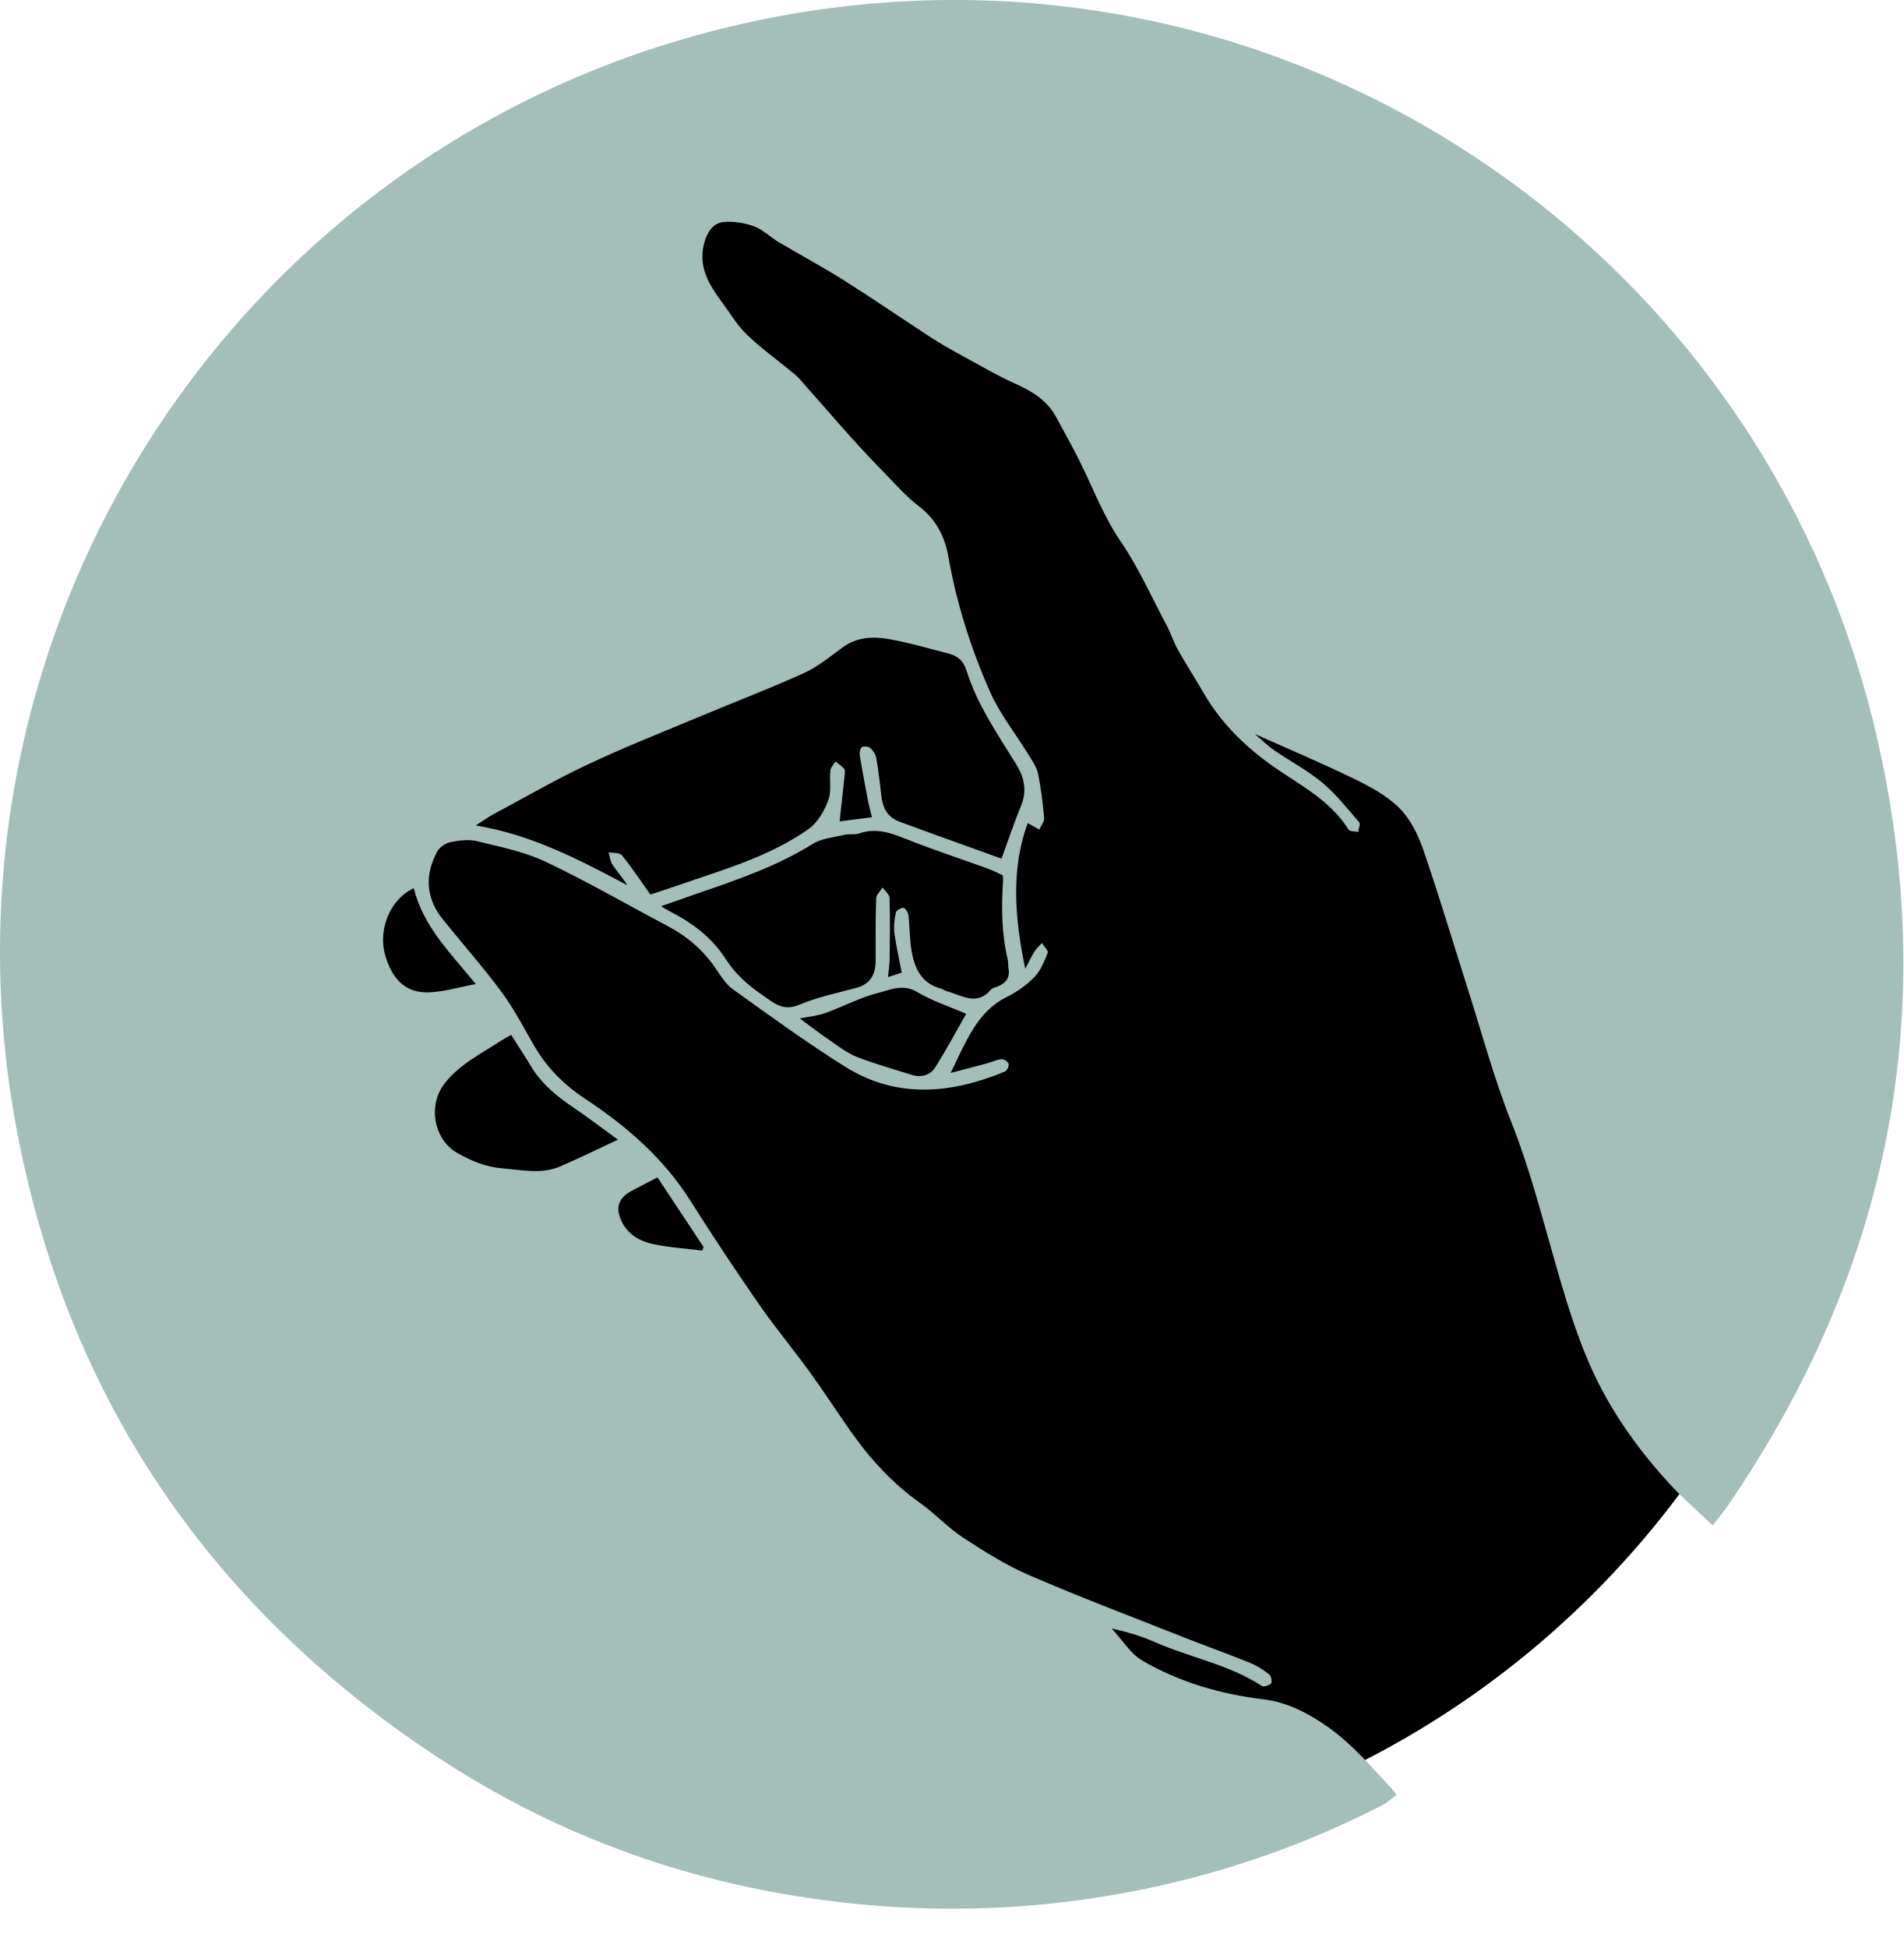
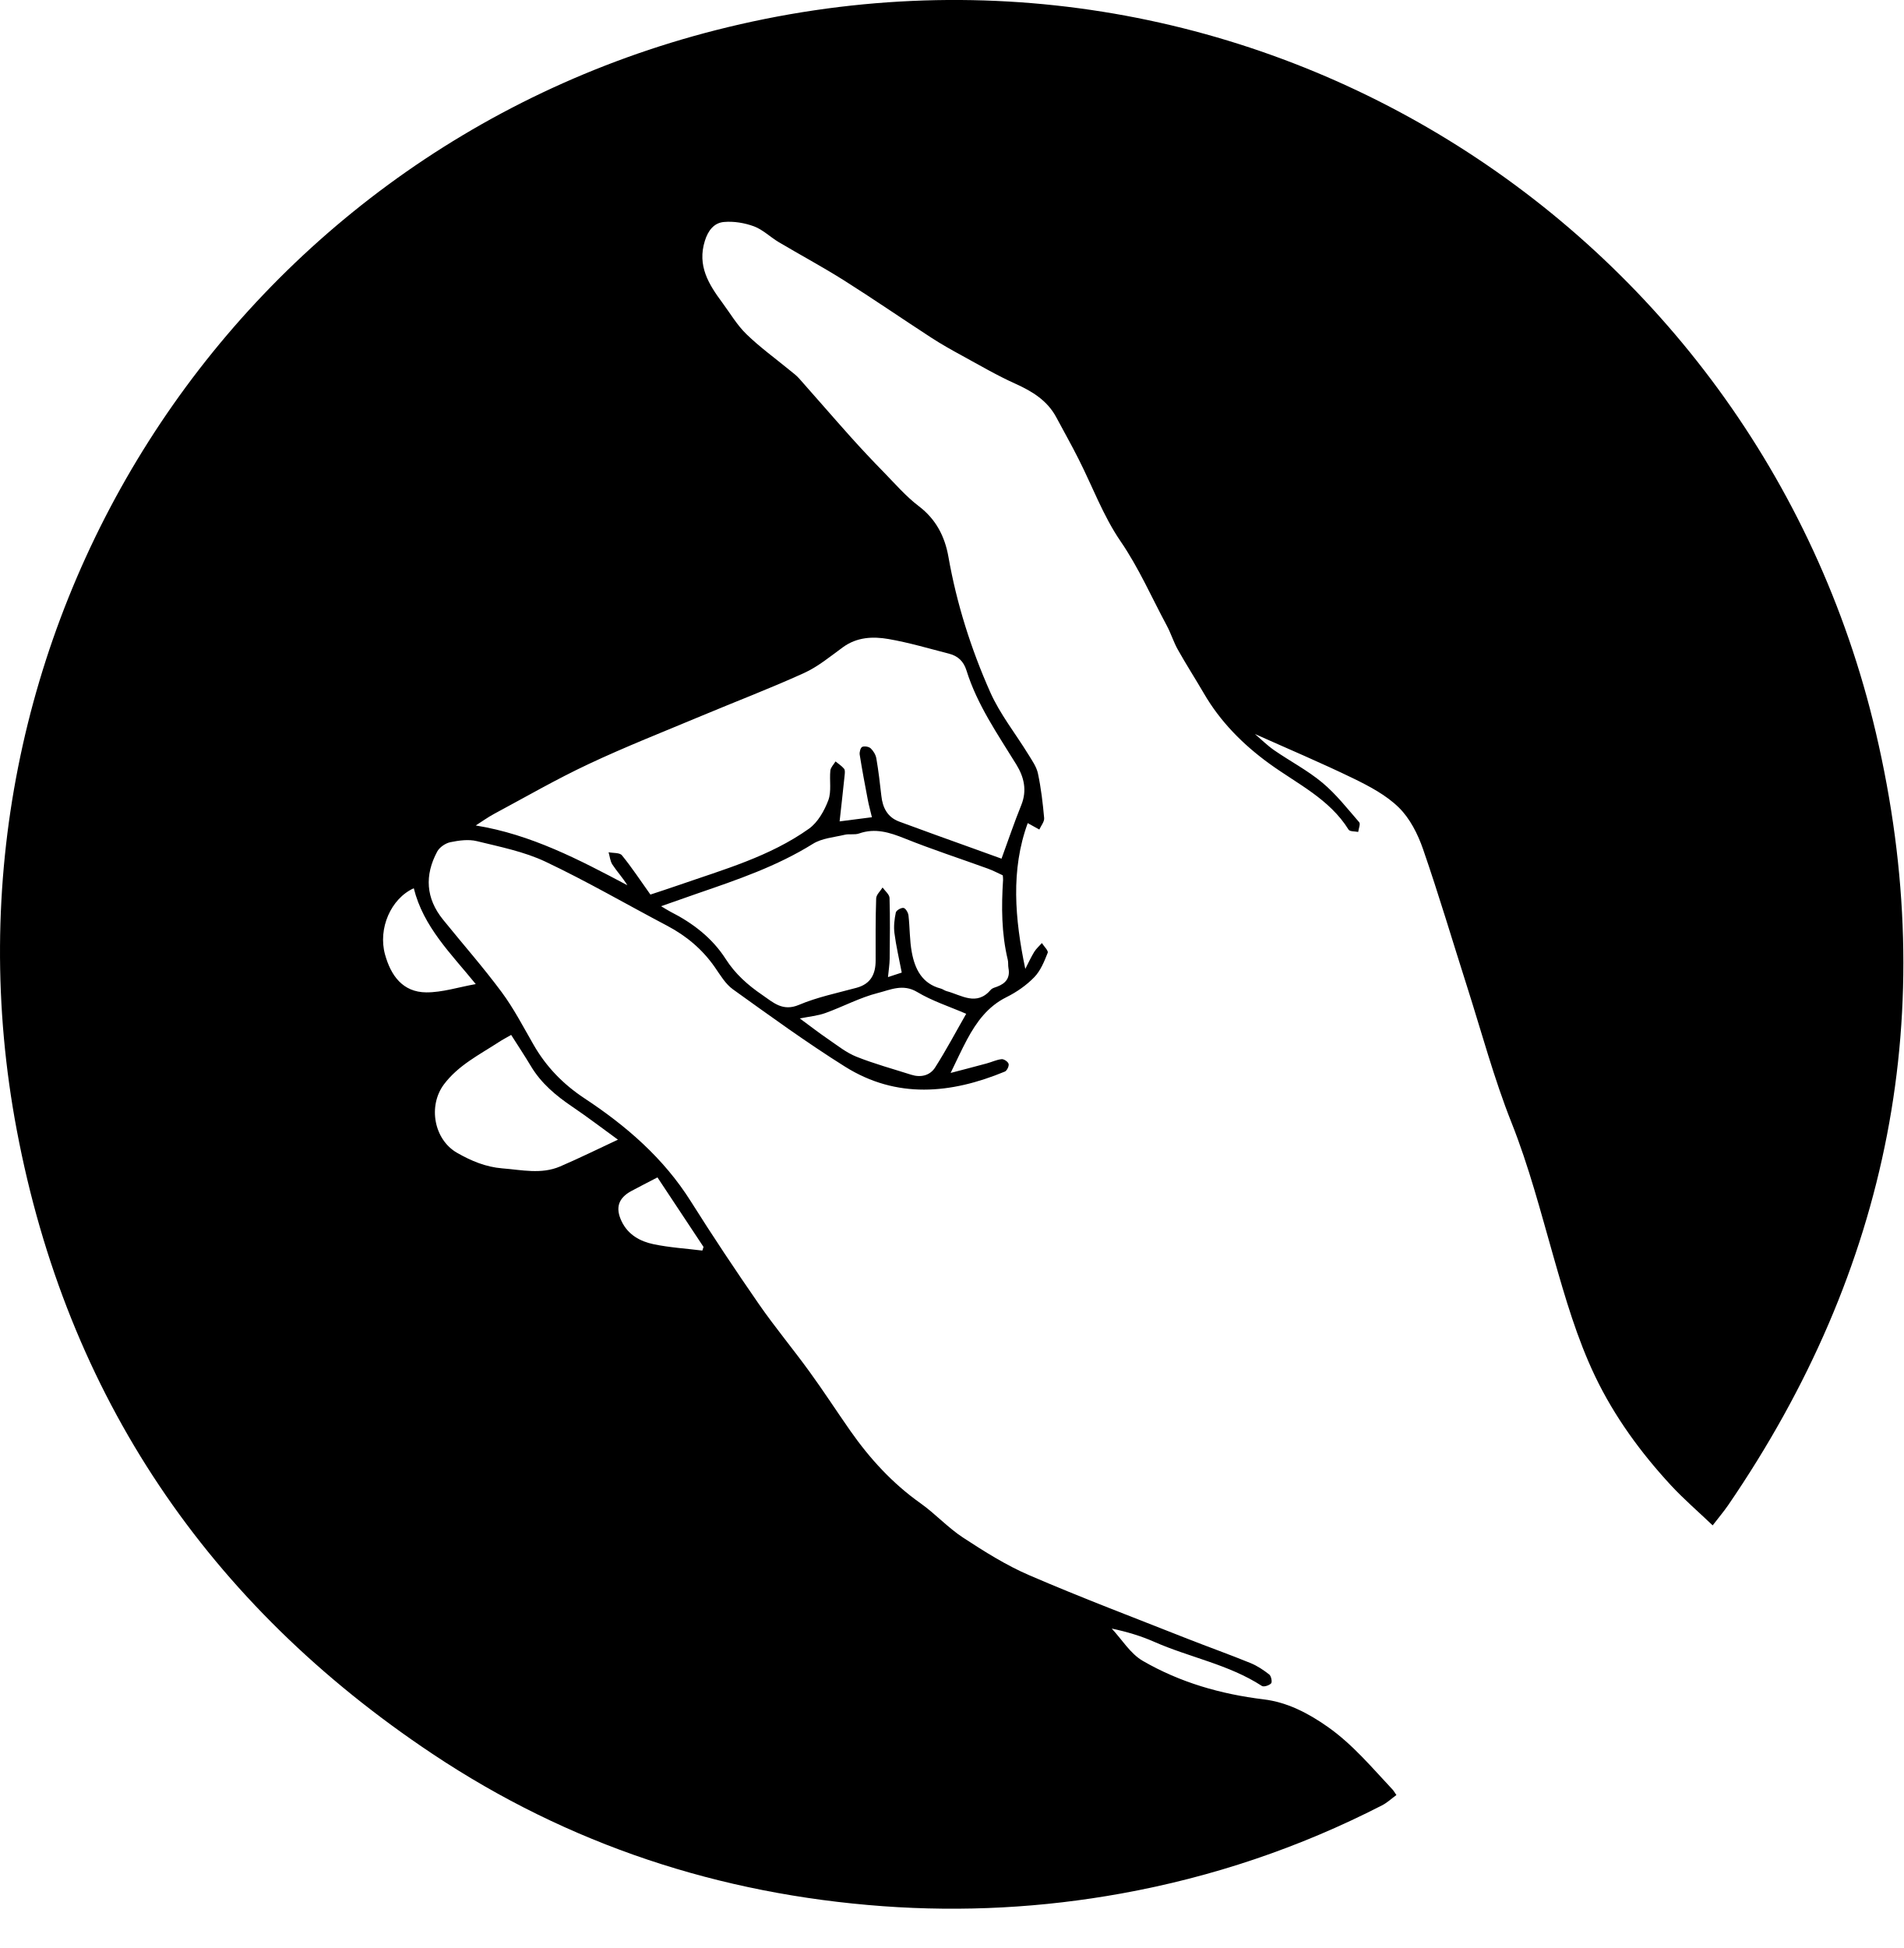
<svg xmlns="http://www.w3.org/2000/svg" width="43" height="44" viewBox="0 0 43 44" fill="none">
-   <circle cx="21.5" cy="21.5" r="20.5" fill="black" />
-   <path fill-rule="evenodd" clip-rule="evenodd" d="M38.692 34.454C38.365 34.142 38.038 33.861 37.747 33.547C37.064 32.807 36.472 31.997 36.036 31.086C35.626 30.228 35.362 29.317 35.101 28.403C34.808 27.378 34.542 26.348 34.145 25.351C33.751 24.358 33.473 23.319 33.148 22.299C32.816 21.259 32.506 20.211 32.149 19.18C32.032 18.841 31.853 18.487 31.603 18.241C31.319 17.961 30.94 17.761 30.575 17.583C29.847 17.23 29.101 16.915 28.35 16.579C28.496 16.704 28.631 16.839 28.786 16.946C29.145 17.194 29.538 17.399 29.872 17.677C30.183 17.936 30.439 18.264 30.707 18.573C30.739 18.611 30.693 18.717 30.684 18.791C30.61 18.776 30.495 18.785 30.467 18.74C30.032 18.041 29.304 17.705 28.673 17.246C28.081 16.816 27.569 16.302 27.197 15.661C27.004 15.33 26.797 15.008 26.61 14.675C26.512 14.501 26.453 14.304 26.358 14.128C26.015 13.49 25.728 12.827 25.312 12.221C24.923 11.652 24.679 10.984 24.364 10.363C24.205 10.047 24.03 9.739 23.864 9.427C23.66 9.046 23.323 8.841 22.941 8.668C22.526 8.482 22.131 8.25 21.732 8.032C21.499 7.905 21.267 7.775 21.045 7.631C20.383 7.201 19.732 6.753 19.064 6.331C18.583 6.028 18.08 5.758 17.591 5.468C17.402 5.355 17.236 5.189 17.035 5.113C16.823 5.035 16.578 4.994 16.355 5.014C16.133 5.033 15.997 5.204 15.924 5.44C15.748 6.001 16.01 6.421 16.318 6.836C16.496 7.077 16.651 7.343 16.864 7.549C17.164 7.841 17.508 8.089 17.833 8.356C17.908 8.418 17.989 8.476 18.053 8.548C18.441 8.984 18.821 9.426 19.21 9.86C19.456 10.134 19.708 10.403 19.966 10.666C20.223 10.929 20.467 11.213 20.757 11.433C21.147 11.729 21.346 12.121 21.426 12.575C21.612 13.633 21.935 14.652 22.368 15.628C22.589 16.128 22.943 16.57 23.232 17.041C23.316 17.178 23.417 17.319 23.449 17.471C23.519 17.802 23.559 18.14 23.589 18.478C23.596 18.56 23.519 18.65 23.48 18.737C23.402 18.694 23.324 18.651 23.218 18.592C22.832 19.647 22.926 20.752 23.163 21.885C23.23 21.756 23.29 21.623 23.365 21.5C23.411 21.426 23.48 21.367 23.538 21.301C23.585 21.376 23.689 21.474 23.669 21.522C23.592 21.716 23.508 21.926 23.366 22.072C23.189 22.255 22.967 22.409 22.738 22.523C22.317 22.732 22.062 23.081 21.85 23.475C21.723 23.711 21.613 23.955 21.476 24.235C21.767 24.159 22.03 24.091 22.291 24.02C22.404 23.99 22.514 23.935 22.628 23.924C22.68 23.918 22.774 23.982 22.786 24.031C22.799 24.08 22.749 24.184 22.701 24.204C21.482 24.708 20.258 24.824 19.091 24.093C18.223 23.549 17.392 22.944 16.559 22.347C16.39 22.226 16.273 22.025 16.15 21.848C15.869 21.443 15.506 21.139 15.072 20.91C14.156 20.428 13.259 19.906 12.325 19.464C11.841 19.235 11.297 19.128 10.772 18.999C10.584 18.953 10.368 18.983 10.174 19.023C10.063 19.046 9.93 19.137 9.877 19.235C9.59 19.77 9.619 20.291 10.009 20.772C10.45 21.318 10.915 21.845 11.333 22.409C11.609 22.781 11.824 23.199 12.057 23.603C12.342 24.098 12.721 24.488 13.201 24.806C14.146 25.429 14.993 26.159 15.607 27.136C16.102 27.922 16.618 28.696 17.147 29.46C17.508 29.98 17.914 30.467 18.286 30.98C18.604 31.417 18.898 31.872 19.208 32.315C19.65 32.946 20.162 33.506 20.796 33.955C21.132 34.193 21.415 34.507 21.758 34.731C22.24 35.046 22.734 35.358 23.261 35.584C24.435 36.09 25.633 36.543 26.822 37.013C27.297 37.2 27.778 37.371 28.251 37.564C28.403 37.626 28.545 37.721 28.675 37.823C28.718 37.857 28.745 37.989 28.717 38.022C28.675 38.069 28.551 38.109 28.508 38.081C27.76 37.595 26.878 37.438 26.077 37.085C25.778 36.953 25.463 36.858 25.116 36.785C25.347 37.033 25.537 37.353 25.818 37.515C26.658 38.001 27.576 38.266 28.548 38.384C29.074 38.447 29.553 38.692 30.004 39.011C30.567 39.409 30.996 39.928 31.459 40.42C31.485 40.448 31.504 40.483 31.547 40.545C31.436 40.626 31.337 40.72 31.22 40.779C29.356 41.735 27.392 42.397 25.332 42.769C23.55 43.091 21.756 43.187 19.95 43.056C16.262 42.787 12.851 41.669 9.773 39.617C4.7 36.237 1.516 31.539 0.38 25.532C-1.734 14.357 5.175 3.481 16.175 0.68C28.061 -2.346 39.679 5.037 42.379 16.55C43.853 22.834 42.689 28.67 39.042 33.998C38.943 34.141 38.83 34.275 38.692 34.454ZM14.694 20.206C14.88 20.144 15.113 20.069 15.343 19.989C16.353 19.638 17.392 19.347 18.276 18.718C18.476 18.575 18.623 18.314 18.713 18.076C18.788 17.875 18.736 17.629 18.759 17.404C18.767 17.333 18.835 17.267 18.876 17.199C18.942 17.253 19.016 17.3 19.069 17.364C19.094 17.395 19.087 17.459 19.082 17.508C19.047 17.849 19.008 18.19 18.968 18.553C19.188 18.525 19.445 18.492 19.698 18.459C19.661 18.302 19.627 18.185 19.605 18.065C19.54 17.726 19.476 17.386 19.422 17.045C19.414 16.988 19.44 16.888 19.479 16.87C19.53 16.848 19.628 16.864 19.67 16.903C19.731 16.96 19.784 17.048 19.798 17.13C19.846 17.41 19.88 17.693 19.911 17.975C19.94 18.245 20.05 18.459 20.313 18.557C20.864 18.762 21.417 18.959 21.97 19.158C22.202 19.242 22.435 19.326 22.626 19.395C22.775 18.988 22.912 18.58 23.073 18.183C23.207 17.851 23.133 17.549 22.962 17.271C22.54 16.585 22.077 15.922 21.834 15.143C21.769 14.934 21.639 14.817 21.444 14.766C20.988 14.649 20.535 14.514 20.073 14.434C19.721 14.373 19.361 14.388 19.043 14.619C18.758 14.827 18.479 15.059 18.162 15.203C17.399 15.55 16.615 15.848 15.842 16.172C14.992 16.528 14.133 16.865 13.3 17.257C12.572 17.598 11.874 18.002 11.165 18.382C11.022 18.459 10.889 18.555 10.748 18.645C11.999 18.848 13.084 19.418 14.173 19.995C14.07 19.828 13.941 19.688 13.837 19.531C13.784 19.453 13.777 19.345 13.749 19.25C13.852 19.271 13.999 19.256 14.05 19.319C14.272 19.59 14.465 19.885 14.694 20.206ZM22.654 19.771C22.538 19.718 22.43 19.66 22.315 19.619C21.689 19.392 21.055 19.186 20.438 18.938C20.095 18.801 19.771 18.698 19.405 18.827C19.307 18.861 19.188 18.83 19.084 18.855C18.84 18.913 18.567 18.933 18.363 19.061C17.549 19.568 16.655 19.872 15.759 20.18C15.495 20.271 15.231 20.365 14.935 20.469C15.029 20.524 15.086 20.562 15.146 20.593C15.649 20.848 16.09 21.184 16.396 21.663C16.611 22 16.898 22.253 17.219 22.472C17.465 22.64 17.679 22.854 18.05 22.697C18.464 22.522 18.915 22.43 19.352 22.311C19.671 22.224 19.782 22.003 19.782 21.695C19.782 21.228 19.778 20.76 19.794 20.293C19.796 20.209 19.888 20.129 19.939 20.046C19.994 20.125 20.093 20.202 20.096 20.282C20.11 20.739 20.104 21.197 20.099 21.655C20.097 21.784 20.076 21.913 20.061 22.07C20.191 22.027 20.294 21.993 20.372 21.968C20.312 21.655 20.244 21.368 20.207 21.078C20.187 20.925 20.206 20.763 20.238 20.611C20.248 20.563 20.359 20.498 20.413 20.508C20.46 20.516 20.517 20.614 20.524 20.677C20.556 20.954 20.548 21.237 20.599 21.509C20.669 21.889 20.831 22.217 21.251 22.328C21.298 22.34 21.339 22.375 21.385 22.387C21.721 22.476 22.062 22.735 22.385 22.355C22.417 22.318 22.479 22.304 22.529 22.285C22.723 22.212 22.824 22.086 22.783 21.869C22.771 21.806 22.782 21.739 22.767 21.678C22.624 21.082 22.622 20.479 22.661 19.872C22.663 19.839 22.657 19.805 22.654 19.771ZM11.548 23.376C11.447 23.434 11.349 23.485 11.258 23.545C10.823 23.828 10.354 24.062 10.03 24.492C9.664 24.981 9.805 25.742 10.326 26.039C10.644 26.221 10.974 26.36 11.346 26.39C11.785 26.424 12.228 26.53 12.654 26.347C13.087 26.161 13.51 25.952 13.96 25.742C13.627 25.501 13.286 25.239 12.931 24.999C12.561 24.749 12.226 24.47 11.993 24.08C11.855 23.849 11.706 23.625 11.548 23.376ZM18.069 23.004C18.305 23.177 18.505 23.333 18.714 23.475C18.92 23.616 19.121 23.778 19.35 23.869C19.751 24.029 20.172 24.143 20.585 24.275C20.801 24.344 21.008 24.295 21.125 24.113C21.381 23.712 21.604 23.289 21.828 22.899C21.447 22.734 21.059 22.61 20.719 22.406C20.398 22.214 20.111 22.359 19.836 22.428C19.428 22.531 19.048 22.737 18.649 22.881C18.474 22.944 18.282 22.961 18.069 23.004ZM9.348 20.063C8.83 20.297 8.537 20.973 8.698 21.558C8.83 22.037 9.099 22.411 9.63 22.415C9.991 22.417 10.354 22.298 10.748 22.228C10.189 21.539 9.565 20.938 9.348 20.063ZM14.853 26.594C14.619 26.716 14.44 26.807 14.263 26.902C13.966 27.062 13.898 27.286 14.045 27.59C14.192 27.893 14.463 28.04 14.764 28.103C15.126 28.179 15.499 28.201 15.867 28.247C15.876 28.22 15.885 28.192 15.894 28.165C15.547 27.641 15.2 27.117 14.853 26.594Z" fill="#A4BFBA" />
+   <path fill-rule="evenodd" clip-rule="evenodd" d="M38.692 34.454C38.365 34.142 38.038 33.861 37.747 33.547C37.064 32.807 36.472 31.997 36.036 31.086C35.626 30.228 35.362 29.317 35.101 28.403C34.808 27.378 34.542 26.348 34.145 25.351C33.751 24.358 33.473 23.319 33.148 22.299C32.816 21.259 32.506 20.211 32.149 19.18C32.032 18.841 31.853 18.487 31.603 18.241C31.319 17.961 30.94 17.761 30.575 17.583C29.847 17.23 29.101 16.915 28.35 16.579C28.496 16.704 28.631 16.839 28.786 16.946C29.145 17.194 29.538 17.399 29.872 17.677C30.183 17.936 30.439 18.264 30.707 18.573C30.739 18.611 30.693 18.717 30.684 18.791C30.61 18.776 30.495 18.785 30.467 18.74C30.032 18.041 29.304 17.705 28.673 17.246C28.081 16.816 27.569 16.302 27.197 15.661C27.004 15.33 26.797 15.008 26.61 14.675C26.512 14.501 26.453 14.304 26.358 14.128C26.015 13.49 25.728 12.827 25.312 12.221C24.923 11.652 24.679 10.984 24.364 10.363C24.205 10.047 24.03 9.739 23.864 9.427C23.66 9.046 23.323 8.841 22.941 8.668C22.526 8.482 22.131 8.25 21.732 8.032C21.499 7.905 21.267 7.775 21.045 7.631C20.383 7.201 19.732 6.753 19.064 6.331C18.583 6.028 18.08 5.758 17.591 5.468C17.402 5.355 17.236 5.189 17.035 5.113C16.823 5.035 16.578 4.994 16.355 5.014C16.133 5.033 15.997 5.204 15.924 5.44C15.748 6.001 16.01 6.421 16.318 6.836C16.496 7.077 16.651 7.343 16.864 7.549C17.164 7.841 17.508 8.089 17.833 8.356C17.908 8.418 17.989 8.476 18.053 8.548C18.441 8.984 18.821 9.426 19.21 9.86C19.456 10.134 19.708 10.403 19.966 10.666C20.223 10.929 20.467 11.213 20.757 11.433C21.147 11.729 21.346 12.121 21.426 12.575C21.612 13.633 21.935 14.652 22.368 15.628C22.589 16.128 22.943 16.57 23.232 17.041C23.316 17.178 23.417 17.319 23.449 17.471C23.519 17.802 23.559 18.14 23.589 18.478C23.596 18.56 23.519 18.65 23.48 18.737C23.402 18.694 23.324 18.651 23.218 18.592C22.832 19.647 22.926 20.752 23.163 21.885C23.23 21.756 23.29 21.623 23.365 21.5C23.411 21.426 23.48 21.367 23.538 21.301C23.585 21.376 23.689 21.474 23.669 21.522C23.592 21.716 23.508 21.926 23.366 22.072C23.189 22.255 22.967 22.409 22.738 22.523C22.317 22.732 22.062 23.081 21.85 23.475C21.723 23.711 21.613 23.955 21.476 24.235C21.767 24.159 22.03 24.091 22.291 24.02C22.404 23.99 22.514 23.935 22.628 23.924C22.68 23.918 22.774 23.982 22.786 24.031C22.799 24.08 22.749 24.184 22.701 24.204C21.482 24.708 20.258 24.824 19.091 24.093C18.223 23.549 17.392 22.944 16.559 22.347C16.39 22.226 16.273 22.025 16.15 21.848C15.869 21.443 15.506 21.139 15.072 20.91C14.156 20.428 13.259 19.906 12.325 19.464C11.841 19.235 11.297 19.128 10.772 18.999C10.584 18.953 10.368 18.983 10.174 19.023C10.063 19.046 9.93 19.137 9.877 19.235C9.59 19.77 9.619 20.291 10.009 20.772C10.45 21.318 10.915 21.845 11.333 22.409C11.609 22.781 11.824 23.199 12.057 23.603C12.342 24.098 12.721 24.488 13.201 24.806C14.146 25.429 14.993 26.159 15.607 27.136C16.102 27.922 16.618 28.696 17.147 29.46C17.508 29.98 17.914 30.467 18.286 30.98C18.604 31.417 18.898 31.872 19.208 32.315C19.65 32.946 20.162 33.506 20.796 33.955C21.132 34.193 21.415 34.507 21.758 34.731C22.24 35.046 22.734 35.358 23.261 35.584C24.435 36.09 25.633 36.543 26.822 37.013C27.297 37.2 27.778 37.371 28.251 37.564C28.403 37.626 28.545 37.721 28.675 37.823C28.718 37.857 28.745 37.989 28.717 38.022C28.675 38.069 28.551 38.109 28.508 38.081C27.76 37.595 26.878 37.438 26.077 37.085C25.778 36.953 25.463 36.858 25.116 36.785C25.347 37.033 25.537 37.353 25.818 37.515C26.658 38.001 27.576 38.266 28.548 38.384C29.074 38.447 29.553 38.692 30.004 39.011C30.567 39.409 30.996 39.928 31.459 40.42C31.485 40.448 31.504 40.483 31.547 40.545C31.436 40.626 31.337 40.72 31.22 40.779C29.356 41.735 27.392 42.397 25.332 42.769C23.55 43.091 21.756 43.187 19.95 43.056C16.262 42.787 12.851 41.669 9.773 39.617C4.7 36.237 1.516 31.539 0.38 25.532C-1.734 14.357 5.175 3.481 16.175 0.68C28.061 -2.346 39.679 5.037 42.379 16.55C43.853 22.834 42.689 28.67 39.042 33.998C38.943 34.141 38.83 34.275 38.692 34.454ZM14.694 20.206C14.88 20.144 15.113 20.069 15.343 19.989C16.353 19.638 17.392 19.347 18.276 18.718C18.476 18.575 18.623 18.314 18.713 18.076C18.788 17.875 18.736 17.629 18.759 17.404C18.767 17.333 18.835 17.267 18.876 17.199C18.942 17.253 19.016 17.3 19.069 17.364C19.094 17.395 19.087 17.459 19.082 17.508C19.047 17.849 19.008 18.19 18.968 18.553C19.188 18.525 19.445 18.492 19.698 18.459C19.661 18.302 19.627 18.185 19.605 18.065C19.54 17.726 19.476 17.386 19.422 17.045C19.414 16.988 19.44 16.888 19.479 16.87C19.53 16.848 19.628 16.864 19.67 16.903C19.731 16.96 19.784 17.048 19.798 17.13C19.846 17.41 19.88 17.693 19.911 17.975C19.94 18.245 20.05 18.459 20.313 18.557C20.864 18.762 21.417 18.959 21.97 19.158C22.202 19.242 22.435 19.326 22.626 19.395C22.775 18.988 22.912 18.58 23.073 18.183C23.207 17.851 23.133 17.549 22.962 17.271C22.54 16.585 22.077 15.922 21.834 15.143C21.769 14.934 21.639 14.817 21.444 14.766C20.988 14.649 20.535 14.514 20.073 14.434C19.721 14.373 19.361 14.388 19.043 14.619C18.758 14.827 18.479 15.059 18.162 15.203C17.399 15.55 16.615 15.848 15.842 16.172C14.992 16.528 14.133 16.865 13.3 17.257C12.572 17.598 11.874 18.002 11.165 18.382C11.022 18.459 10.889 18.555 10.748 18.645C11.999 18.848 13.084 19.418 14.173 19.995C14.07 19.828 13.941 19.688 13.837 19.531C13.784 19.453 13.777 19.345 13.749 19.25C13.852 19.271 13.999 19.256 14.05 19.319C14.272 19.59 14.465 19.885 14.694 20.206ZM22.654 19.771C22.538 19.718 22.43 19.66 22.315 19.619C21.689 19.392 21.055 19.186 20.438 18.938C20.095 18.801 19.771 18.698 19.405 18.827C19.307 18.861 19.188 18.83 19.084 18.855C18.84 18.913 18.567 18.933 18.363 19.061C17.549 19.568 16.655 19.872 15.759 20.18C15.495 20.271 15.231 20.365 14.935 20.469C15.029 20.524 15.086 20.562 15.146 20.593C15.649 20.848 16.09 21.184 16.396 21.663C16.611 22 16.898 22.253 17.219 22.472C17.465 22.64 17.679 22.854 18.05 22.697C18.464 22.522 18.914 22.43 19.352 22.311C19.671 22.224 19.782 22.003 19.782 21.695C19.782 21.228 19.778 20.76 19.794 20.293C19.796 20.209 19.888 20.129 19.939 20.046C19.994 20.125 20.093 20.202 20.096 20.282C20.11 20.739 20.104 21.197 20.099 21.655C20.097 21.784 20.076 21.913 20.061 22.07C20.191 22.027 20.294 21.993 20.372 21.968C20.312 21.655 20.244 21.368 20.207 21.078C20.187 20.925 20.206 20.763 20.238 20.611C20.248 20.563 20.359 20.498 20.413 20.508C20.46 20.516 20.517 20.614 20.524 20.677C20.556 20.954 20.548 21.237 20.599 21.509C20.669 21.889 20.831 22.217 21.251 22.328C21.298 22.34 21.339 22.375 21.385 22.387C21.721 22.476 22.062 22.735 22.385 22.355C22.417 22.318 22.479 22.304 22.529 22.285C22.723 22.212 22.824 22.086 22.783 21.869C22.771 21.806 22.782 21.739 22.767 21.678C22.624 21.082 22.622 20.479 22.661 19.872C22.663 19.839 22.657 19.805 22.654 19.771ZM11.548 23.376C11.447 23.434 11.349 23.485 11.258 23.545C10.823 23.828 10.354 24.062 10.03 24.492C9.664 24.981 9.805 25.742 10.326 26.039C10.644 26.221 10.974 26.36 11.346 26.39C11.785 26.424 12.228 26.53 12.654 26.347C13.087 26.161 13.51 25.952 13.96 25.742C13.627 25.501 13.286 25.239 12.931 24.999C12.561 24.749 12.226 24.47 11.993 24.08C11.855 23.849 11.706 23.625 11.548 23.376ZM18.069 23.004C18.305 23.177 18.505 23.333 18.714 23.475C18.92 23.616 19.121 23.778 19.35 23.869C19.751 24.029 20.172 24.143 20.585 24.275C20.801 24.344 21.008 24.295 21.125 24.113C21.381 23.712 21.604 23.289 21.828 22.899C21.447 22.734 21.059 22.61 20.719 22.406C20.398 22.214 20.111 22.359 19.836 22.428C19.428 22.531 19.048 22.737 18.649 22.881C18.474 22.944 18.282 22.961 18.069 23.004ZM9.348 20.063C8.83 20.297 8.537 20.973 8.698 21.558C8.83 22.037 9.099 22.411 9.63 22.415C9.991 22.417 10.354 22.298 10.748 22.228C10.189 21.539 9.565 20.938 9.348 20.063ZM14.853 26.594C14.619 26.716 14.44 26.807 14.263 26.902C13.966 27.062 13.898 27.286 14.045 27.59C14.192 27.893 14.463 28.04 14.764 28.103C15.126 28.179 15.499 28.201 15.867 28.247C15.876 28.22 15.885 28.192 15.894 28.165C15.547 27.641 15.2 27.117 14.853 26.594Z" fill="black" />
</svg>
